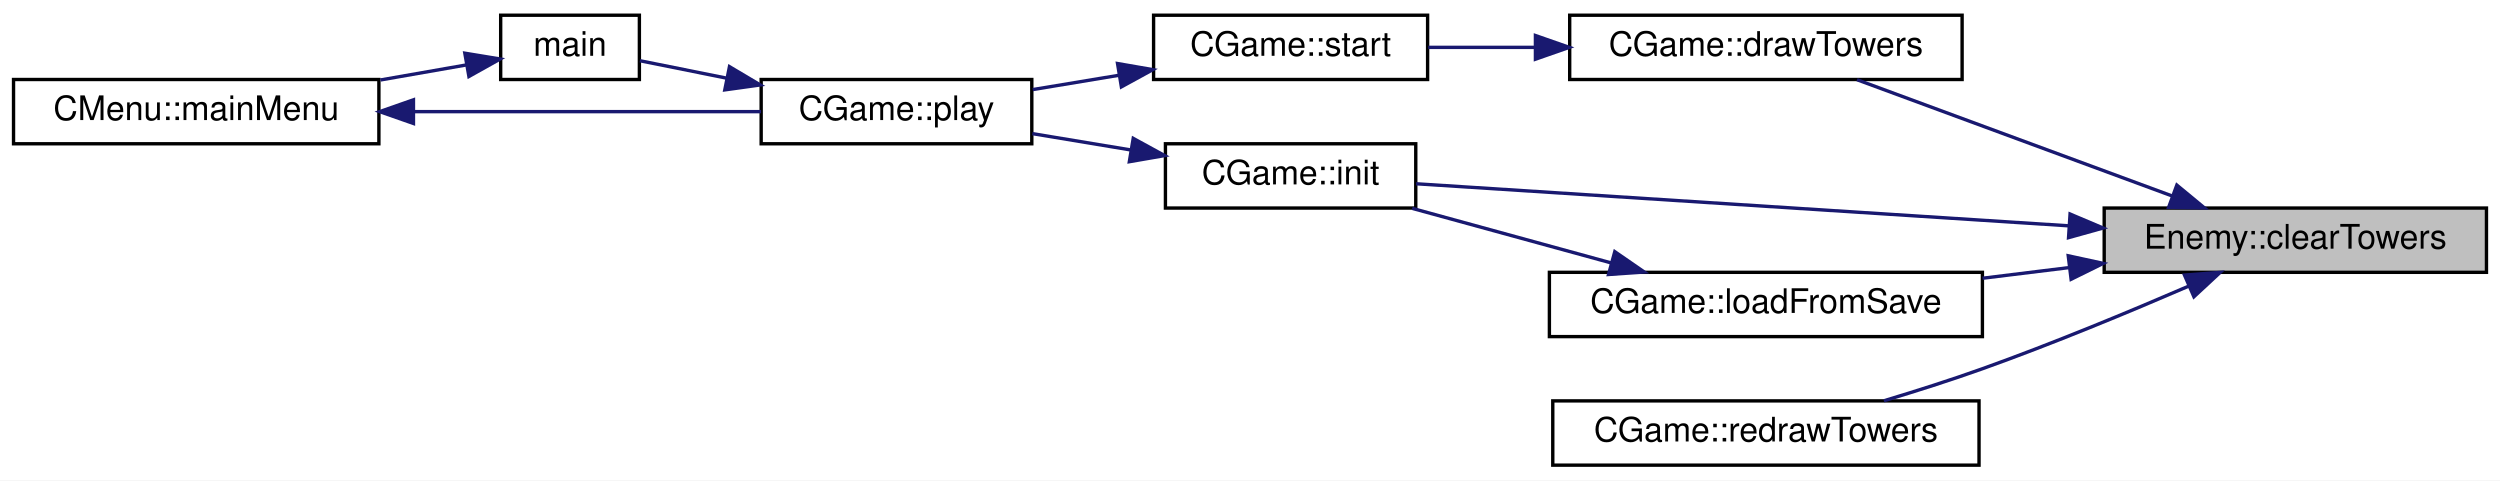
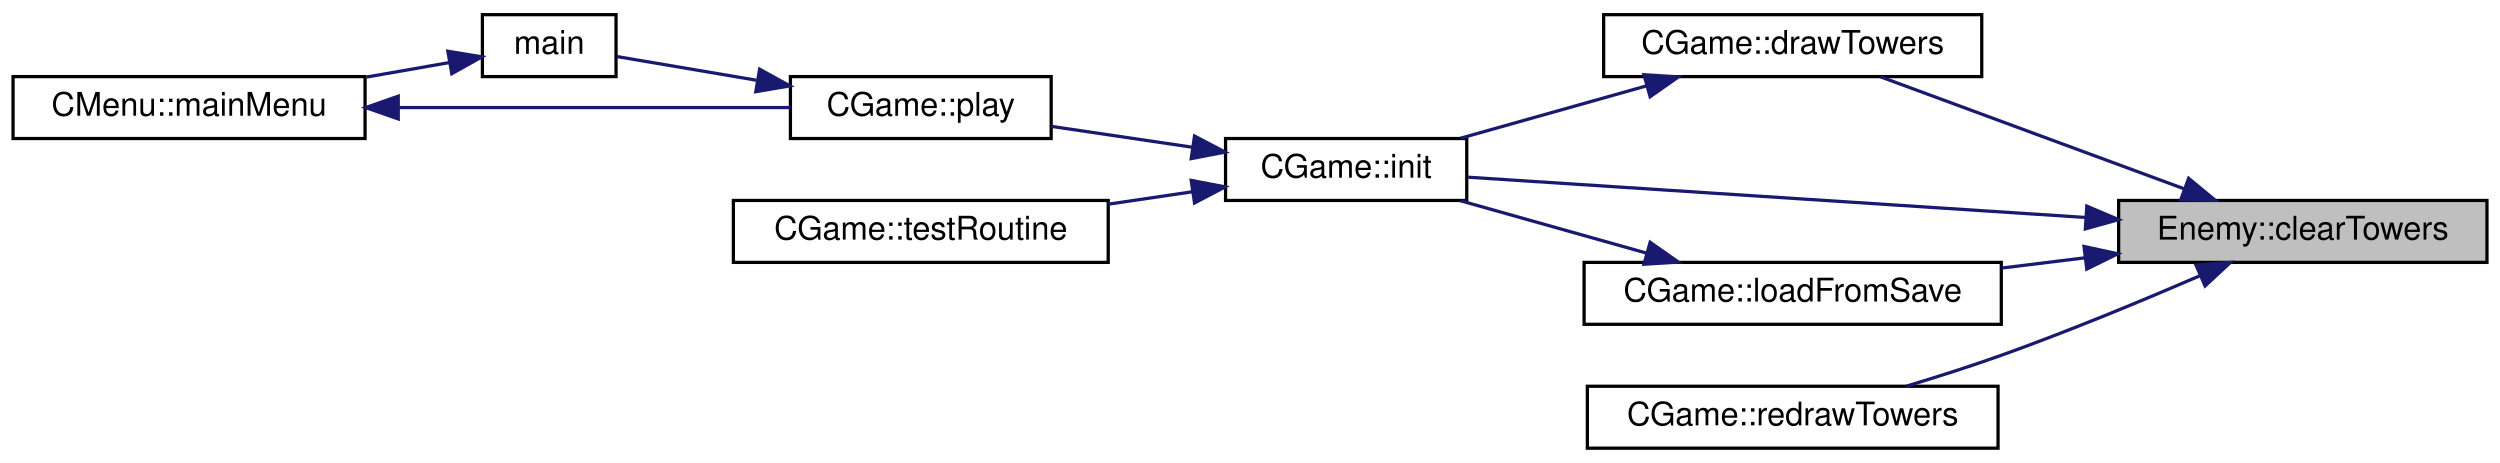
- <svg xmlns="http://www.w3.org/2000/svg" xmlns:xlink="http://www.w3.org/1999/xlink" width="739pt" height="142pt" viewBox="0.00 0.00 739.00 142.00">
+ <svg xmlns="http://www.w3.org/2000/svg" xmlns:xlink="http://www.w3.org/1999/xlink" width="767pt" height="142pt" viewBox="0.00 0.00 767.00 142.00">
  <g id="graph0" class="graph" transform="scale(1 1) rotate(0) translate(4 138)">
-     <polygon fill="white" stroke="transparent" points="-4,4 -4,-138 735,-138 735,4 -4,4" />
+     <polygon fill="white" stroke="transparent" points="-4,4 -4,-138 763,-138 763,4 -4,4" />
    <g id="node1" class="node">
      <g id="a_node1">
        <a xlink:title=" ">
-           <polygon fill="#bfbfbf" stroke="black" points="618,-57.5 618,-76.5 731,-76.5 731,-57.5 618,-57.5" />
-           <text text-anchor="middle" x="674.5" y="-64.5" font-family="Helvetica,sans-Serif" font-size="10.00">Enemy::clearTowers</text>
+           <polygon fill="#bfbfbf" stroke="black" points="646,-57.5 646,-76.5 759,-76.5 759,-57.5 646,-57.5" />
+           <text text-anchor="middle" x="702.5" y="-64.5" font-family="Helvetica,sans-Serif" font-size="10.00">Enemy::clearTowers</text>
        </a>
      </g>
    </g>
    <g id="node2" class="node">
      <g id="a_node2">
        <a xlink:href="classCGame.html#a6890a8e74412ff0ced3959e3093e6d84" target="_top" xlink:title=" ">
-           <polygon fill="white" stroke="black" points="460,-114.5 460,-133.5 576,-133.5 576,-114.5 460,-114.5" />
-           <text text-anchor="middle" x="518" y="-121.5" font-family="Helvetica,sans-Serif" font-size="10.00">CGame::drawTowers</text>
+           <polygon fill="white" stroke="black" points="488,-114.5 488,-133.5 604,-133.5 604,-114.5 488,-114.5" />
+           <text text-anchor="middle" x="546" y="-121.5" font-family="Helvetica,sans-Serif" font-size="10.00">CGame::drawTowers</text>
        </a>
      </g>
    </g>
    <g id="edge1" class="edge">
-       <path fill="none" stroke="midnightblue" d="M638.09,-80.07C609.69,-90.54 570.49,-105.01 544.94,-114.43" />
-       <polygon fill="midnightblue" stroke="midnightblue" points="639.47,-83.29 647.64,-76.54 637.05,-76.72 639.47,-83.29" />
+       <path fill="none" stroke="midnightblue" d="M666.09,-80.07C637.69,-90.54 598.49,-105.01 572.94,-114.43" />
+       <polygon fill="midnightblue" stroke="midnightblue" points="667.47,-83.29 675.64,-76.54 665.05,-76.72 667.47,-83.29" />
+     </g>
+     <g id="node3" class="node">
+       <g id="a_node3">
+         <a xlink:href="classCGame.html#aaae1d58e5125f6ab128afe0ec688a00a" target="_top" xlink:title=" ">
+           <polygon fill="white" stroke="black" points="372,-76.5 372,-95.5 446,-95.5 446,-76.5 372,-76.5" />
+           <text text-anchor="middle" x="409" y="-83.5" font-family="Helvetica,sans-Serif" font-size="10.00">CGame::init</text>
+         </a>
+       </g>
+     </g>
+     <g id="edge8" class="edge">
+       <path fill="none" stroke="midnightblue" d="M635.72,-71.29C577.19,-75.1 493.73,-80.54 446.42,-83.63" />
+       <polygon fill="midnightblue" stroke="midnightblue" points="636.23,-74.76 645.98,-70.62 635.78,-67.78 636.23,-74.76" />
+     </g>
+     <g id="node8" class="node">
+       <g id="a_node8">
+         <a xlink:href="classCGame.html#afbbb4f8d05f753b7c2d6a0d91ca96a9b" target="_top" xlink:title=" ">
+           <polygon fill="white" stroke="black" points="482,-38.5 482,-57.5 610,-57.5 610,-38.5 482,-38.5" />
+           <text text-anchor="middle" x="546" y="-45.5" font-family="Helvetica,sans-Serif" font-size="10.00">CGame::loadFromSave</text>
+         </a>
+       </g>
+     </g>
+     <g id="edge9" class="edge">
+       <path fill="none" stroke="midnightblue" d="M635.53,-58.89C627.08,-57.85 618.44,-56.79 610.04,-55.75" />
+       <polygon fill="midnightblue" stroke="midnightblue" points="635.37,-62.39 645.72,-60.14 636.22,-55.45 635.37,-62.39" />
+     </g>
+     <g id="node9" class="node">
+       <g id="a_node9">
+         <a xlink:href="classCGame.html#ac614fee61f8ff86a286f727faf3a3cf4" target="_top" xlink:title=" ">
+           <polygon fill="white" stroke="black" points="483,-0.5 483,-19.5 609,-19.5 609,-0.5 483,-0.5" />
+           <text text-anchor="middle" x="546" y="-7.5" font-family="Helvetica,sans-Serif" font-size="10.00">CGame::redrawTowers</text>
+         </a>
+       </g>
+     </g>
+     <g id="edge11" class="edge">
+       <path fill="none" stroke="midnightblue" d="M671.05,-53.45C653.4,-45.82 630.64,-36.38 610,-29 600.64,-25.65 590.37,-22.39 580.88,-19.53" />
+       <polygon fill="midnightblue" stroke="midnightblue" points="669.73,-56.69 680.29,-57.48 672.52,-50.27 669.73,-56.69" />
+     </g>
+     <g id="edge2" class="edge">
+       <path fill="none" stroke="midnightblue" d="M501.24,-111.68C482.69,-106.46 461.4,-100.47 444.06,-95.59" />
+       <polygon fill="midnightblue" stroke="midnightblue" points="500.36,-115.07 510.93,-114.41 502.26,-108.33 500.36,-115.07" />
+     </g>
+     <g id="node4" class="node">
+       <g id="a_node4">
+         <a xlink:href="classCGame.html#aa7c80b7185158a0bde186d83f0e8cbb4" target="_top" xlink:title=" ">
+           <polygon fill="white" stroke="black" points="238.5,-95.5 238.5,-114.5 318.5,-114.5 318.5,-95.5 238.5,-95.5" />
+           <text text-anchor="middle" x="278.5" y="-102.5" font-family="Helvetica,sans-Serif" font-size="10.00">CGame::play</text>
+         </a>
+       </g>
+     </g>
+     <g id="edge3" class="edge">
+       <path fill="none" stroke="midnightblue" d="M361.81,-92.83C347.62,-94.93 332.16,-97.21 318.51,-99.23" />
+       <polygon fill="midnightblue" stroke="midnightblue" points="362.48,-96.27 371.86,-91.34 361.46,-89.34 362.48,-96.27" />
    </g>
    <g id="node7" class="node">
      <g id="a_node7">
-         <a xlink:href="classCGame.html#a4225411d7a9a23bf0dcbaf63d6a41936" target="_top" xlink:title=" ">
-           <polygon fill="white" stroke="black" points="340.5,-76.5 340.5,-95.5 414.5,-95.5 414.5,-76.5 340.5,-76.5" />
-           <text text-anchor="middle" x="377.5" y="-83.5" font-family="Helvetica,sans-Serif" font-size="10.00">CGame::init</text>
+         <a xlink:href="classCGame.html#a5dc70520b14c22acbd728f6599bb150a" target="_top" xlink:title=" ">
+           <polygon fill="white" stroke="black" points="221,-57.5 221,-76.5 336,-76.5 336,-57.5 221,-57.5" />
+           <text text-anchor="middle" x="278.5" y="-64.5" font-family="Helvetica,sans-Serif" font-size="10.00">CGame::testRoutine</text>
        </a>
      </g>
    </g>
    <g id="edge7" class="edge">
-       <path fill="none" stroke="midnightblue" d="M607.6,-71.24C548.01,-75.08 462.51,-80.59 414.59,-83.68" />
-       <polygon fill="midnightblue" stroke="midnightblue" points="607.91,-74.73 617.67,-70.6 607.46,-67.75 607.91,-74.73" />
-     </g>
-     <g id="node8" class="node">
-       <g id="a_node8">
-         <a xlink:href="classCGame.html#afbbb4f8d05f753b7c2d6a0d91ca96a9b" target="_top" xlink:title=" ">
-           <polygon fill="white" stroke="black" points="454,-38.5 454,-57.5 582,-57.5 582,-38.5 454,-38.5" />
-           <text text-anchor="middle" x="518" y="-45.5" font-family="Helvetica,sans-Serif" font-size="10.00">CGame::loadFromSave</text>
-         </a>
-       </g>
-     </g>
-     <g id="edge9" class="edge">
-       <path fill="none" stroke="midnightblue" d="M607.53,-58.89C599.08,-57.85 590.44,-56.79 582.04,-55.75" />
-       <polygon fill="midnightblue" stroke="midnightblue" points="607.37,-62.39 617.72,-60.14 608.22,-55.45 607.37,-62.39" />
-     </g>
-     <g id="node9" class="node">
-       <g id="a_node9">
-         <a xlink:href="classCGame.html#ac614fee61f8ff86a286f727faf3a3cf4" target="_top" xlink:title=" ">
-           <polygon fill="white" stroke="black" points="455,-0.5 455,-19.5 581,-19.5 581,-0.5 455,-0.5" />
-           <text text-anchor="middle" x="518" y="-7.5" font-family="Helvetica,sans-Serif" font-size="10.00">CGame::redrawTowers</text>
-         </a>
-       </g>
-     </g>
-     <g id="edge11" class="edge">
-       <path fill="none" stroke="midnightblue" d="M643.05,-53.45C625.4,-45.82 602.64,-36.38 582,-29 572.64,-25.65 562.37,-22.39 552.88,-19.53" />
-       <polygon fill="midnightblue" stroke="midnightblue" points="641.73,-56.69 652.29,-57.48 644.52,-50.27 641.73,-56.69" />
-     </g>
-     <g id="node3" class="node">
-       <g id="a_node3">
-         <a xlink:href="classCGame.html#aa70fa8586abbd097b8eb7fb8d540841d" target="_top" xlink:title=" ">
-           <polygon fill="white" stroke="black" points="337,-114.5 337,-133.5 418,-133.5 418,-114.5 337,-114.5" />
-           <text text-anchor="middle" x="377.5" y="-121.5" font-family="Helvetica,sans-Serif" font-size="10.00">CGame::start</text>
-         </a>
-       </g>
-     </g>
-     <g id="edge2" class="edge">
-       <path fill="none" stroke="midnightblue" d="M449.6,-124C438.84,-124 428.02,-124 418.18,-124" />
-       <polygon fill="midnightblue" stroke="midnightblue" points="449.87,-127.5 459.87,-124 449.87,-120.5 449.87,-127.5" />
-     </g>
-     <g id="node4" class="node">
-       <g id="a_node4">
-         <a xlink:href="classCGame.html#aa7c80b7185158a0bde186d83f0e8cbb4" target="_top" xlink:title=" ">
-           <polygon fill="white" stroke="black" points="221,-95.5 221,-114.5 301,-114.5 301,-95.5 221,-95.5" />
-           <text text-anchor="middle" x="261" y="-102.5" font-family="Helvetica,sans-Serif" font-size="10.00">CGame::play</text>
-         </a>
-       </g>
-     </g>
-     <g id="edge3" class="edge">
-       <path fill="none" stroke="midnightblue" d="M326.87,-115.77C318.31,-114.34 309.51,-112.88 301.27,-111.52" />
-       <polygon fill="midnightblue" stroke="midnightblue" points="326.34,-119.22 336.77,-117.41 327.48,-112.32 326.34,-119.22" />
+       <path fill="none" stroke="midnightblue" d="M361.9,-79.18C353.51,-77.94 344.67,-76.64 336.03,-75.36" />
+       <polygon fill="midnightblue" stroke="midnightblue" points="361.46,-82.66 371.86,-80.66 362.48,-75.73 361.46,-82.66" />
    </g>
    <g id="node5" class="node">
      <g id="a_node5">
        <a xlink:href="main_8cpp.html#a3c04138a5bfe5d72780bb7e82a18e627" target="_top" xlink:title=" ">
          <polygon fill="white" stroke="black" points="144,-114.5 144,-133.5 185,-133.5 185,-114.5 144,-114.5" />
          <text text-anchor="middle" x="164.5" y="-121.5" font-family="Helvetica,sans-Serif" font-size="10.00">main</text>
        </a>
      </g>
    </g>
    <g id="edge4" class="edge">
-       <path fill="none" stroke="midnightblue" d="M210.87,-114.88C201.75,-116.71 192.72,-118.53 185.15,-120.05" />
-       <polygon fill="midnightblue" stroke="midnightblue" points="211.63,-118.3 220.74,-112.89 210.25,-111.43 211.63,-118.3" />
+       <path fill="none" stroke="midnightblue" d="M228.04,-113.39C212.95,-115.95 197.22,-118.62 185.31,-120.64" />
+       <polygon fill="midnightblue" stroke="midnightblue" points="229.05,-116.77 238.33,-111.65 227.88,-109.87 229.05,-116.77" />
    </g>
    <g id="node6" class="node">
      <g id="a_node6">
        <a xlink:href="structCMenu.html#a07236cc397b0e4e55ec4f916c3893fbd" target="_top" xlink:title=" ">
          <polygon fill="white" stroke="black" points="0,-95.5 0,-114.5 108,-114.5 108,-95.5 0,-95.5" />
          <text text-anchor="middle" x="54" y="-102.5" font-family="Helvetica,sans-Serif" font-size="10.00">CMenu::mainMenu</text>
        </a>
      </g>
    </g>
    <g id="edge5" class="edge">
      <path fill="none" stroke="midnightblue" d="M133.76,-118.79C125.89,-117.41 117.17,-115.89 108.46,-114.36" />
      <polygon fill="midnightblue" stroke="midnightblue" points="133.4,-122.28 143.85,-120.56 134.61,-115.39 133.4,-122.28" />
    </g>
    <g id="edge6" class="edge">
-       <path fill="none" stroke="midnightblue" d="M118.4,-105C151.92,-105 192.01,-105 220.96,-105" />
-       <polygon fill="midnightblue" stroke="midnightblue" points="118.22,-101.5 108.22,-105 118.22,-108.5 118.22,-101.5" />
-     </g>
-     <g id="edge8" class="edge">
-       <path fill="none" stroke="midnightblue" d="M330.39,-93.65C320.7,-95.26 310.57,-96.94 301.16,-98.5" />
-       <polygon fill="midnightblue" stroke="midnightblue" points="330.98,-97.1 340.27,-92.01 329.83,-90.2 330.98,-97.1" />
+       <path fill="none" stroke="midnightblue" d="M118.32,-105C157.03,-105 205.31,-105 238.49,-105" />
+       <polygon fill="midnightblue" stroke="midnightblue" points="118.19,-101.5 108.19,-105 118.19,-108.5 118.19,-101.5" />
    </g>
    <g id="edge10" class="edge">
-       <path fill="none" stroke="midnightblue" d="M472.37,-60.25C453.28,-65.48 431.32,-71.51 413.44,-76.41" />
-       <polygon fill="midnightblue" stroke="midnightblue" points="473.33,-63.61 482.05,-57.59 471.48,-56.86 473.33,-63.61" />
+       <path fill="none" stroke="midnightblue" d="M501.24,-60.32C482.69,-65.54 461.4,-71.53 444.06,-76.41" />
+       <polygon fill="midnightblue" stroke="midnightblue" points="502.26,-63.67 510.93,-57.59 500.36,-56.93 502.26,-63.67" />
    </g>
  </g>
</svg>
